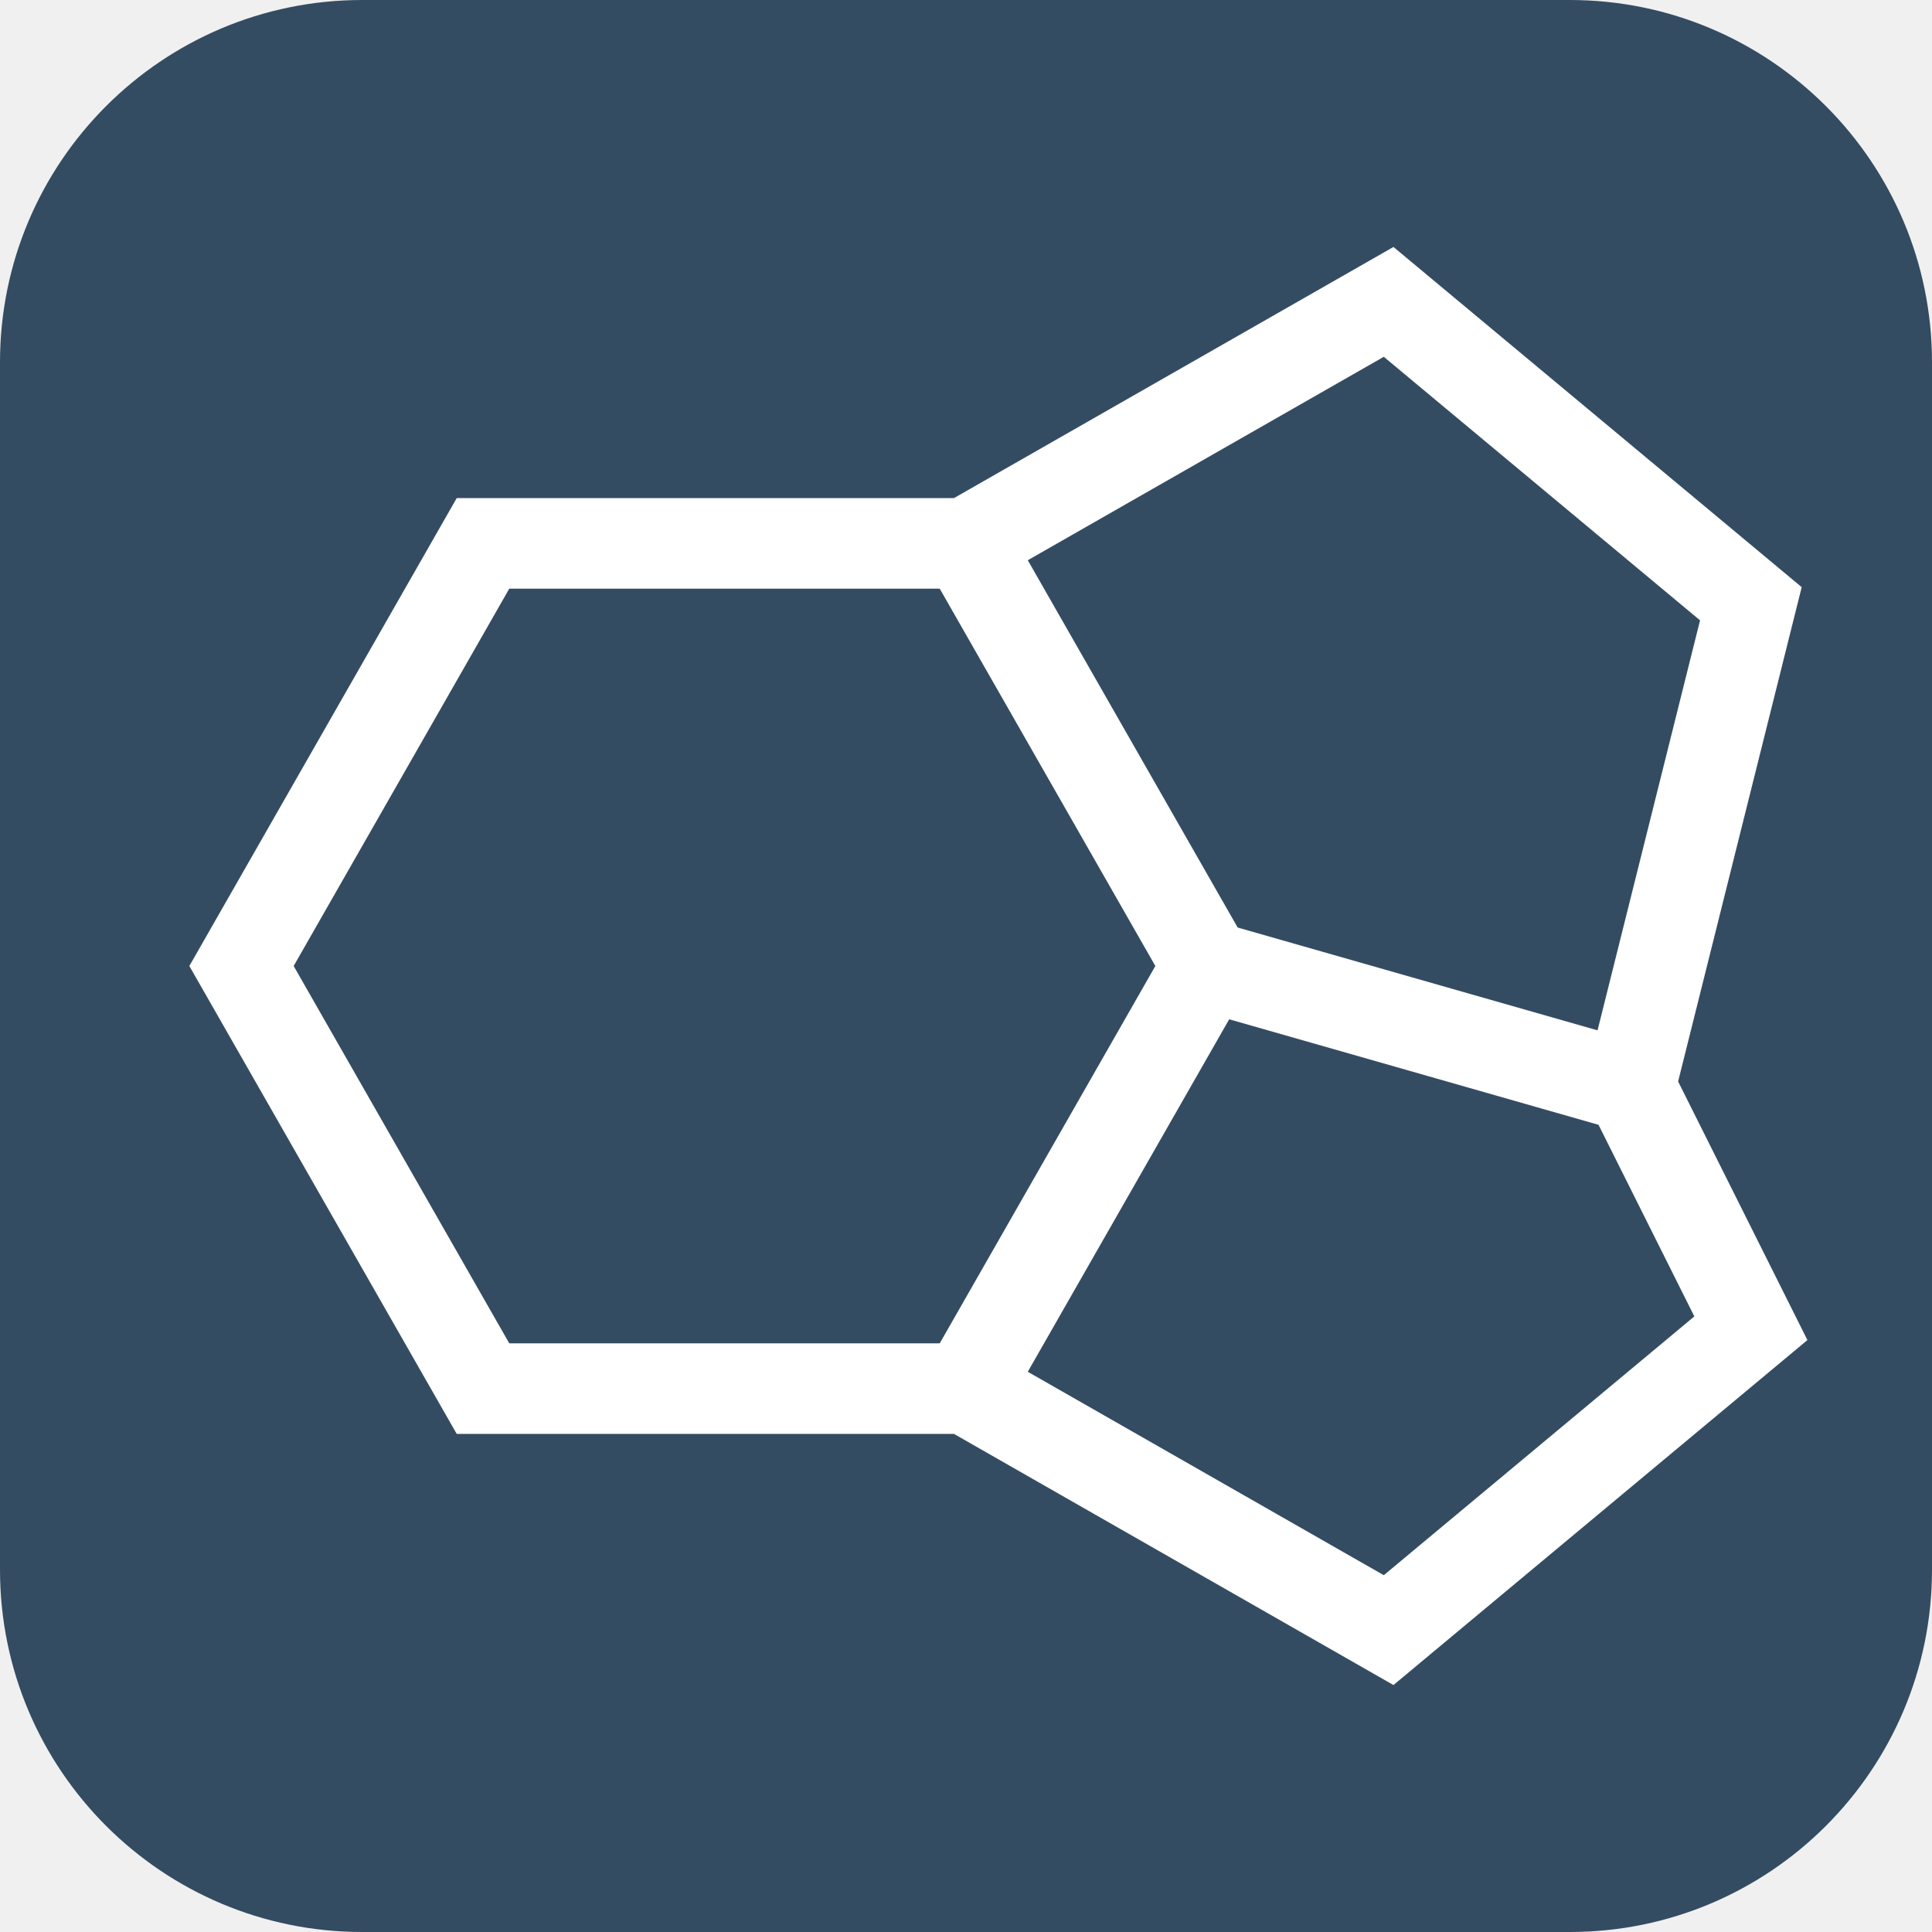
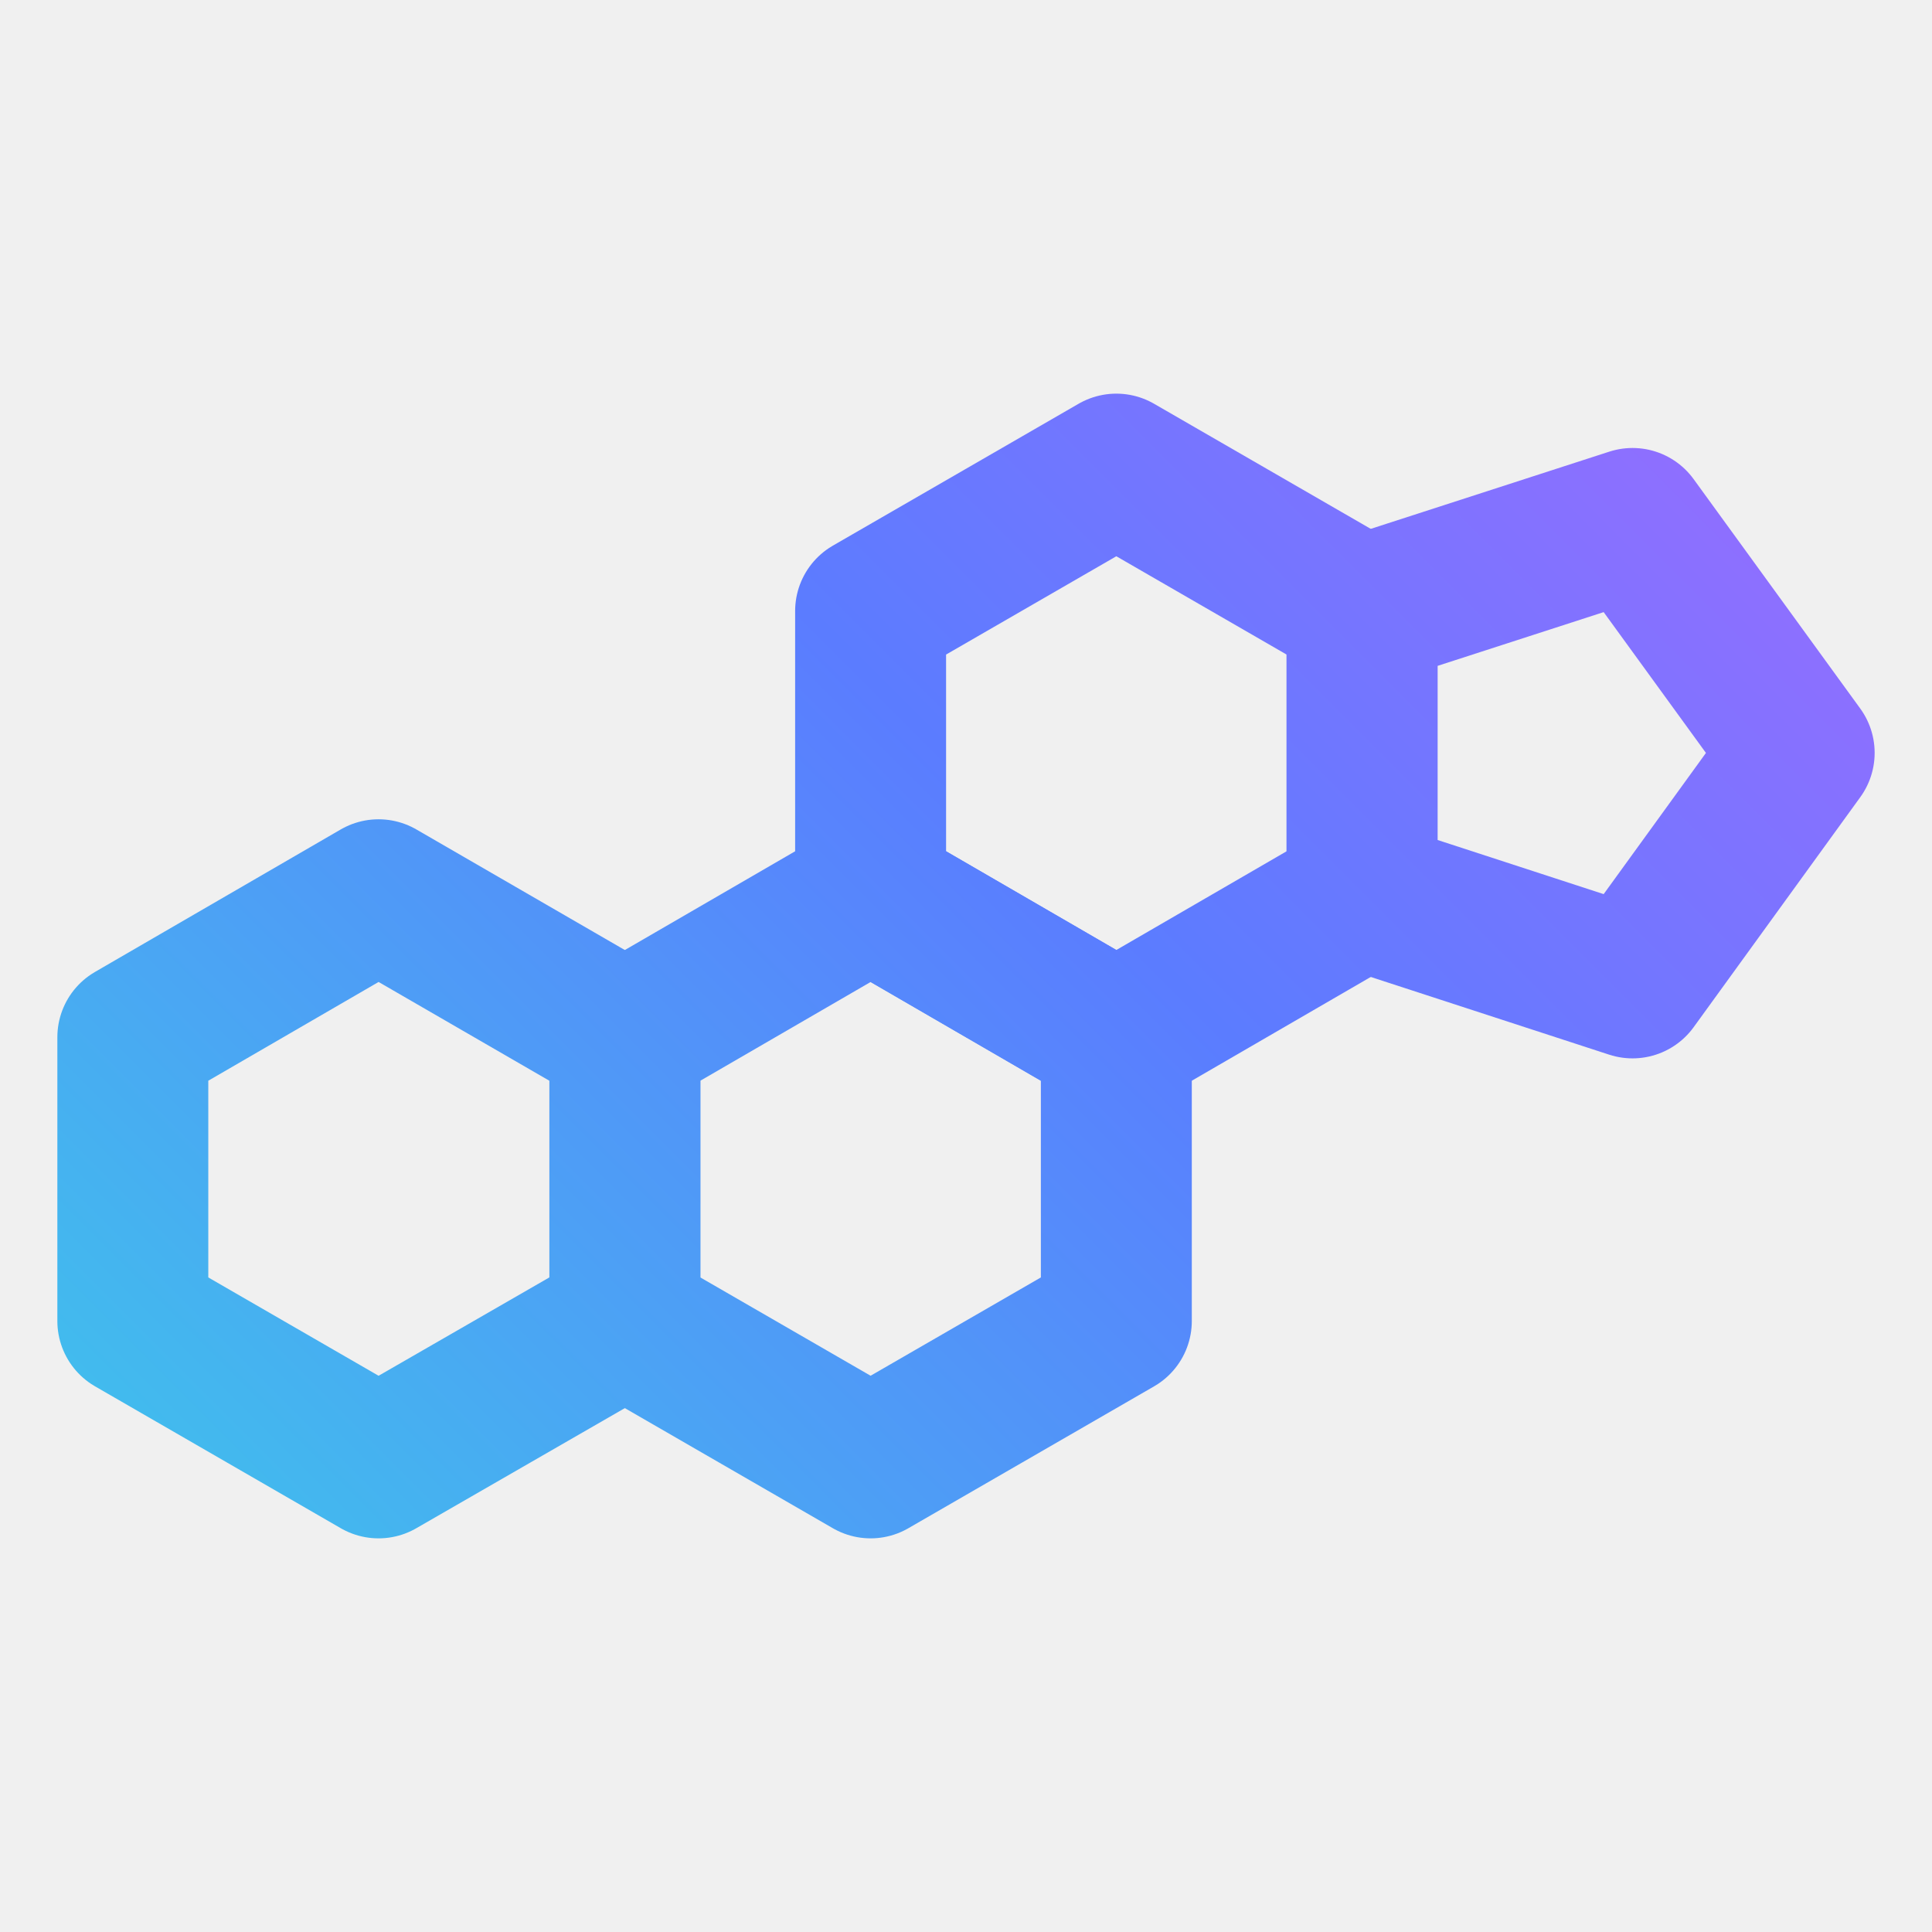
<svg xmlns="http://www.w3.org/2000/svg" viewBox="0 0 32 32">
-   <rect width="32" height="32" rx="6" fill="#344c62" />
-   <g fill="none" stroke="#fff" stroke-width="1.5">
-     <path d="m4 16 4-7h8l4 7-4 7H8zM16 9l7-4 6 5-2 8-7-2M16 23l7 4 6-5-2-4" />
+   <defs>
+     <linearGradient id="g" gradientUnits="userSpaceOnUse" x1="0" y1="32" x2="32" y2="0">
+       <stop offset="0" stop-color="#37d6e6" />
+       <stop offset=".55" stop-color="#5b7cff" />
+       <stop offset="1" stop-color="#b266ff" />
+     </linearGradient>
+   </defs>
+   <g fill="none" stroke="url(#g)" stroke-width="2.5" stroke-linejoin="round" stroke-linecap="round">
+     <path d="M6.27,14.82 L10.35,17.18 L10.35,21.88 L6.27,24.23 L2.20,21.88 L2.20,17.18 Z" />
+     <path d="M14.42,14.82 L18.49,17.18 L18.49,21.88 L14.42,24.23 L10.35,21.88 L10.35,17.18 Z" />
+     <path d="M18.49,7.77 L22.56,10.12 L22.56,14.82 L18.49,17.18 L14.42,14.82 L14.42,10.12 Z" />
+     <path d="M22.56,14.82 L22.56,10.12 L27.04,8.67 L29.80,12.47 L27.04,16.28 Z" />
  </g>
</svg>
